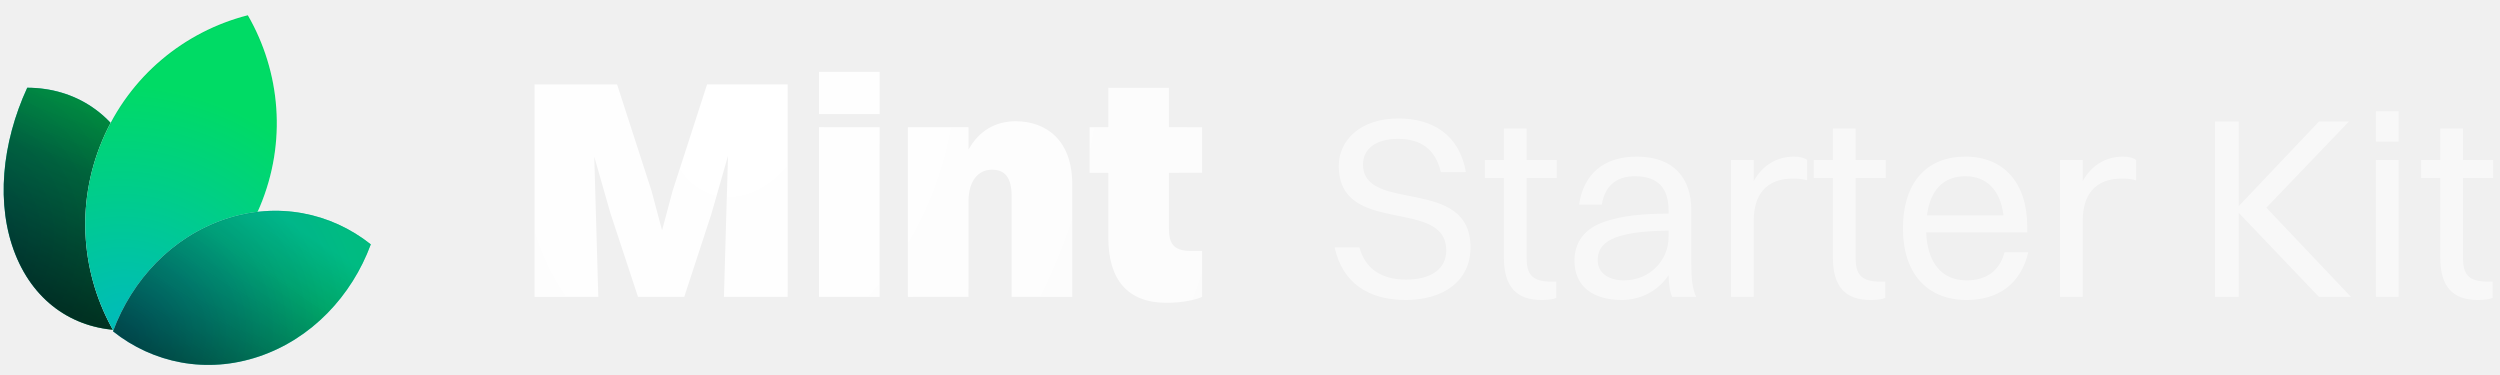
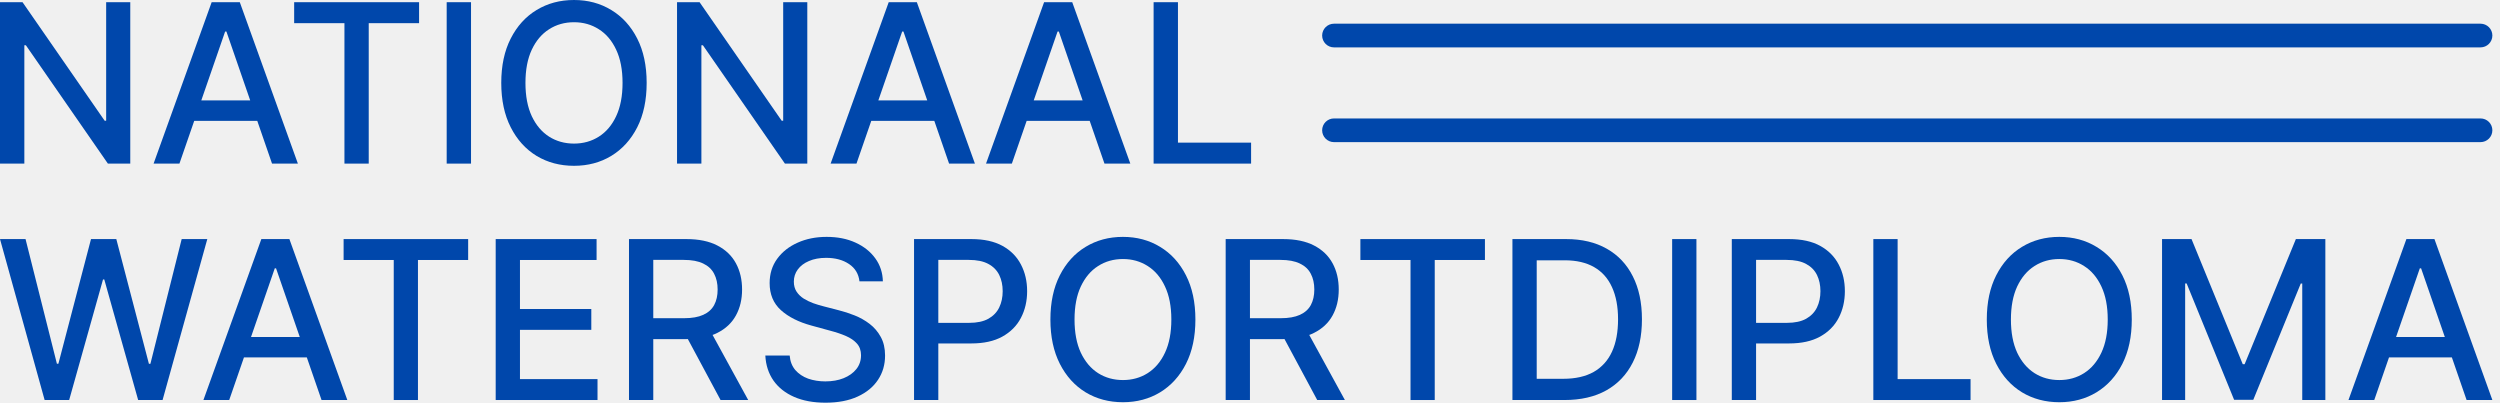
- <svg xmlns="http://www.w3.org/2000/svg" width="160" height="24" viewBox="0 0 160 24" fill="none">
-   <path d="M7.953 21.139C4.896 21.13 2.255 19.458 0.987 16.29C-0.28 13.121 0.109 9.163 1.744 5.615C4.801 5.624 7.442 7.296 8.71 10.465C9.977 13.633 9.588 17.591 7.953 21.139Z" fill="white" />
-   <path d="M7.953 21.139C4.896 21.13 2.255 19.458 0.987 16.29C-0.28 13.121 0.109 9.163 1.744 5.615C4.801 5.624 7.442 7.296 8.71 10.465C9.977 13.633 9.588 17.591 7.953 21.139Z" fill="url(#paint0_radial_115_109)" />
-   <path d="M7.953 21.139C4.896 21.13 2.255 19.458 0.987 16.29C-0.28 13.121 0.109 9.163 1.744 5.615C4.801 5.624 7.442 7.296 8.71 10.465C9.977 13.633 9.588 17.591 7.953 21.139Z" fill="black" fill-opacity="0.5" style="mix-blend-mode:hard-light" />
-   <path d="M7.953 21.139C4.896 21.13 2.255 19.458 0.987 16.29C-0.28 13.121 0.109 9.163 1.744 5.615C4.801 5.624 7.442 7.296 8.71 10.465C9.977 13.633 9.588 17.591 7.953 21.139Z" fill="url(#paint1_linear_115_109)" fill-opacity="0.5" style="mix-blend-mode:hard-light" />
-   <path d="M7.935 21.111C4.897 21.096 2.274 19.431 1.013 16.279C-0.248 13.124 0.136 9.182 1.762 5.643C4.8 5.659 7.423 7.324 8.684 10.476C9.945 13.63 9.561 17.572 7.935 21.111Z" stroke="url(#paint2_linear_115_109)" stroke-opacity="0.05" stroke-width="0.056" />
-   <path d="M7.31 21.257C11.354 20.221 14.884 17.375 16.628 13.236C18.373 9.097 17.945 4.587 15.86 0.976C11.816 2.012 8.287 4.858 6.542 8.998C4.797 13.137 5.225 17.646 7.31 21.257Z" fill="white" />
-   <path d="M7.31 21.257C11.354 20.221 14.884 17.375 16.628 13.236C18.373 9.097 17.945 4.587 15.86 0.976C11.816 2.012 8.287 4.858 6.542 8.998C4.797 13.137 5.225 17.646 7.31 21.257Z" fill="url(#paint3_radial_115_109)" />
-   <path d="M16.602 13.225C14.864 17.349 11.351 20.187 7.324 21.225C5.253 17.624 4.829 13.132 6.568 9.009C8.306 4.885 11.819 2.047 15.846 1.009C17.918 4.61 18.341 9.101 16.602 13.225Z" stroke="url(#paint4_linear_115_109)" stroke-opacity="0.05" stroke-width="0.056" />
-   <path d="M7.234 21.207C9.789 23.237 13.21 23.951 16.577 22.814C19.944 21.677 22.506 18.945 23.73 15.638C21.175 13.608 17.754 12.894 14.387 14.031C11.02 15.168 8.458 17.901 7.234 21.207Z" fill="white" />
-   <path d="M7.234 21.207C9.789 23.237 13.21 23.951 16.577 22.814C19.944 21.677 22.506 18.945 23.73 15.638C21.175 13.608 17.754 12.894 14.387 14.031C11.02 15.168 8.458 17.901 7.234 21.207Z" fill="url(#paint5_radial_115_109)" />
-   <path d="M7.234 21.207C9.789 23.237 13.21 23.951 16.577 22.814C19.944 21.677 22.506 18.945 23.73 15.638C21.175 13.608 17.754 12.894 14.387 14.031C11.02 15.168 8.458 17.901 7.234 21.207Z" fill="black" fill-opacity="0.2" style="mix-blend-mode:hard-light" />
-   <path d="M7.234 21.207C9.789 23.237 13.21 23.951 16.577 22.814C19.944 21.677 22.506 18.945 23.73 15.638C21.175 13.608 17.754 12.894 14.387 14.031C11.02 15.168 8.458 17.901 7.234 21.207Z" fill="url(#paint6_linear_115_109)" fill-opacity="0.5" style="mix-blend-mode:hard-light" />
-   <path d="M16.568 22.787C13.218 23.918 9.814 23.212 7.267 21.198C8.492 17.907 11.044 15.189 14.396 14.058C17.747 12.927 21.15 13.633 23.697 15.648C22.472 18.938 19.92 21.656 16.568 22.787Z" stroke="url(#paint7_linear_115_109)" stroke-opacity="0.05" stroke-width="0.056" />
-   <path d="M34.212 19V5.4H39.492L41.692 12.2L42.372 14.74L43.052 12.2L45.252 5.4H50.412V19H46.332L46.592 9.98L45.532 13.68L43.792 19H40.832L39.052 13.6L38.032 10.02L38.292 19H34.212ZM52.416 7.3V4.6H56.295V7.3H52.416ZM52.416 19V8.14H56.295V19H52.416ZM58.104 19V8.14H61.984V9.58C62.664 8.34 63.744 7.76 65.004 7.76C66.964 7.76 68.624 8.98 68.624 11.78V19H64.744V12.56C64.744 11.34 64.304 10.86 63.484 10.86C62.604 10.86 61.984 11.58 61.984 12.88V19H58.104ZM70.933 15.22V11.06H69.733V8.14H70.933V5.62H74.813V8.14H76.933V11.06H74.813V14.6C74.813 15.5 75.033 16.06 76.213 16.06H76.933V19C76.493 19.2 75.673 19.38 74.653 19.38C72.153 19.38 70.933 17.88 70.933 15.22Z" fill="url(#paint8_radial_115_109)" />
-   <path d="M87.232 10.519C87.232 13.687 94.112 11.229 94.112 15.832C94.112 17.994 92.364 19.198 89.971 19.198C87.562 19.198 85.912 18.093 85.417 15.832H87.001C87.364 17.169 88.371 17.895 89.987 17.895C91.671 17.895 92.561 17.152 92.561 16.03C92.561 12.598 85.681 15.155 85.681 10.618C85.681 9.001 87.034 7.582 89.509 7.582C91.671 7.582 93.403 8.621 93.816 11.014H92.215C91.868 9.529 90.912 8.886 89.476 8.886C88.057 8.886 87.232 9.529 87.232 10.519ZM96.25 16.476V11.393H95.029V10.239H96.25V8.226H97.702V10.239H99.632V11.393H97.702V16.476C97.702 17.532 98.015 18.026 99.302 18.026H99.599V19.066C99.434 19.148 99.071 19.198 98.659 19.198C97.025 19.198 96.25 18.323 96.25 16.476ZM102.516 13.093H101.064C101.345 11.162 102.615 10.024 104.76 10.024C107.103 10.024 108.242 11.393 108.242 13.44V16.888C108.242 17.895 108.324 18.521 108.555 19H107.021C106.856 18.654 106.806 18.142 106.79 17.614C106.047 18.72 104.859 19.198 103.803 19.198C101.988 19.198 100.767 18.357 100.767 16.69C100.767 15.486 101.427 14.611 102.714 14.182C103.902 13.786 105.107 13.687 106.79 13.671V13.473C106.79 12.053 106.13 11.278 104.628 11.278C103.374 11.278 102.698 11.971 102.516 13.093ZM102.252 16.657C102.252 17.465 102.929 17.944 103.952 17.944C105.569 17.944 106.79 16.674 106.79 15.172V14.759C103.061 14.793 102.252 15.585 102.252 16.657ZM110.787 19V10.239H112.239V11.591C112.833 10.519 113.774 10.024 114.83 10.024C115.176 10.024 115.49 10.107 115.655 10.239V11.542C115.407 11.46 115.094 11.427 114.747 11.427C112.998 11.427 112.239 12.515 112.239 14.1V19H110.787ZM117.305 16.476V11.393H116.084V10.239H117.305V8.226H118.757V10.239H120.688V11.393H118.757V16.476C118.757 17.532 119.071 18.026 120.358 18.026H120.655V19.066C120.49 19.148 120.127 19.198 119.714 19.198C118.081 19.198 117.305 18.323 117.305 16.476ZM129.809 16.145C129.33 18.192 127.862 19.198 125.865 19.198C123.324 19.198 121.79 17.482 121.79 14.627C121.79 11.658 123.324 10.024 125.783 10.024C128.258 10.024 129.743 11.723 129.743 14.512V14.875H123.275C123.357 16.838 124.281 17.944 125.865 17.944C127.103 17.944 127.977 17.35 128.291 16.145H129.809ZM125.783 11.278C124.38 11.278 123.539 12.152 123.324 13.786H128.225C128.027 12.169 127.152 11.278 125.783 11.278ZM131.843 19V10.239H133.295V11.591C133.889 10.519 134.829 10.024 135.885 10.024C136.232 10.024 136.545 10.107 136.71 10.239V11.542C136.463 11.46 136.149 11.427 135.803 11.427C134.054 11.427 133.295 12.515 133.295 14.1V19H131.843ZM141.763 19V7.78H143.281V13.192L148.413 7.78H150.327L145.047 13.291L150.459 19H148.413L143.281 13.621V19H141.763ZM152.06 9.067V7.12H153.512V9.067H152.06ZM152.06 19V10.239H153.512V19H152.06ZM156.178 16.476V11.393H154.957V10.239H156.178V8.226H157.63V10.239H159.56V11.393H157.63V16.476C157.63 17.532 157.943 18.026 159.23 18.026H159.527V19.066C159.362 19.148 158.999 19.198 158.587 19.198C156.953 19.198 156.178 18.323 156.178 16.476Z" fill="white" fill-opacity="0.55" />
-   <defs>
-     <radialGradient id="paint0_radial_115_109" cx="0" cy="0" r="1" gradientUnits="userSpaceOnUse" gradientTransform="translate(-3.00503 15.023) rotate(-10.029) scale(17.9572 17.784)">
-       <stop stop-color="#00B0BB" />
-       <stop offset="1" stop-color="#00DB65" />
-     </radialGradient>
-     <linearGradient id="paint1_linear_115_109" x1="7.39" y1="4.813" x2="1.63" y2="18.689" gradientUnits="userSpaceOnUse">
-       <stop stop-color="#18E299" />
-       <stop offset="1" />
-     </linearGradient>
-     <linearGradient id="paint2_linear_115_109" x1="7.948" y1="8.016" x2="1.761" y2="18.746" gradientUnits="userSpaceOnUse">
-       <stop />
-       <stop offset="1" stop-opacity="0" />
-     </linearGradient>
-     <radialGradient id="paint3_radial_115_109" cx="0" cy="0" r="1" gradientUnits="userSpaceOnUse" gradientTransform="translate(8.11404 20.8822) rotate(-75.7542) scale(21.6246 23.7772)">
-       <stop stop-color="#00BBBB" />
-       <stop offset="0.713" stop-color="#00DB65" />
-     </radialGradient>
-     <linearGradient id="paint4_linear_115_109" x1="7.602" y1="5.871" x2="15.556" y2="16.372" gradientUnits="userSpaceOnUse">
-       <stop />
-       <stop offset="1" stop-opacity="0" />
-     </linearGradient>
-     <radialGradient id="paint5_radial_115_109" cx="0" cy="0" r="1" gradientUnits="userSpaceOnUse" gradientTransform="translate(7.84537 21.5181) rotate(-20.3525) scale(18.5603 17.32)">
-       <stop stop-color="#00B0BB" />
-       <stop offset="1" stop-color="#00DB65" />
-     </radialGradient>
-     <linearGradient id="paint6_linear_115_109" x1="16.808" y1="13.007" x2="10.041" y2="22.994" gradientUnits="userSpaceOnUse">
-       <stop stop-color="#00B1BC" />
-       <stop offset="1" />
-     </linearGradient>
-     <linearGradient id="paint7_linear_115_109" x1="16.808" y1="13.007" x2="14.169" y2="23.841" gradientUnits="userSpaceOnUse">
-       <stop />
-       <stop offset="1" stop-opacity="0" />
-     </linearGradient>
-     <radialGradient id="paint8_radial_115_109" cx="0" cy="0" r="1" gradientUnits="userSpaceOnUse" gradientTransform="translate(47.2781 7) rotate(19.0047) scale(67.5582 85.7506)">
-       <stop stop-color="white" />
-       <stop offset="1" stop-color="white" stop-opacity="0.5" />
-     </radialGradient>
-   </defs>
+ <svg xmlns="http://www.w3.org/2000/svg" width="149" height="24" viewBox="0 0 149 24" fill="none">
+   <path d="M68.755 9.751V0.131H70.206V8.501H74.565V9.751H68.755Z" fill="#0047AB" />
+   <path d="M60.307 9.751H58.767L62.228 0.131H63.905L67.367 9.751H65.826L63.106 1.879H63.031L60.307 9.751ZM60.566 5.984H65.563V7.205H60.566V5.984Z" fill="#0047AB" />
+   <path d="M51.046 9.751H49.505L52.967 0.131H54.644L58.105 9.751H56.565L53.845 1.879H53.77L51.046 9.751ZM51.304 5.984H56.301V7.205H51.304V5.984Z" fill="#0047AB" />
+   <path d="M48.115 0.131V9.751H46.781L41.892 2.696H41.803V9.751H40.351V0.131H41.695L46.589 7.196H46.678V0.131H48.115Z" fill="#0047AB" />
+   <path d="M38.541 4.941C38.541 5.968 38.353 6.851 37.978 7.59C37.602 8.326 37.087 8.893 36.432 9.291C35.781 9.685 35.041 9.882 34.211 9.882C33.378 9.882 32.634 9.685 31.98 9.291C31.328 8.893 30.815 8.325 30.439 7.586C30.063 6.847 29.875 5.965 29.875 4.941C29.875 3.914 30.063 3.033 30.439 2.297C30.815 1.558 31.328 0.991 31.98 0.597C32.634 0.199 33.378 0 34.211 0C35.041 0 35.781 0.199 36.432 0.597C37.087 0.991 37.602 1.558 37.978 2.297C38.353 3.033 38.541 3.914 38.541 4.941ZM37.104 4.941C37.104 4.158 36.977 3.499 36.724 2.964C36.473 2.425 36.129 2.018 35.69 1.743C35.255 1.464 34.762 1.325 34.211 1.325C33.657 1.325 33.162 1.464 32.727 1.743C32.291 2.018 31.947 2.425 31.693 2.964C31.443 3.499 31.317 4.158 31.317 4.941C31.317 5.724 31.443 6.385 31.693 6.923C31.947 7.459 32.291 7.866 32.727 8.144C33.162 8.42 33.657 8.558 34.211 8.558C34.762 8.558 35.255 8.42 35.69 8.144C36.129 7.866 36.473 7.459 36.724 6.923C36.977 6.385 37.104 5.724 37.104 4.941Z" fill="#0047AB" />
+   <path d="M28.073 0.131V9.751H26.622V0.131H28.073Z" fill="#0047AB" />
+   <path d="M17.532 1.381V0.131H24.977V1.381H21.976V9.751H20.529V1.381H17.532Z" fill="#0047AB" />
+   <path d="M10.694 9.751H9.154L12.615 0.131H14.292L17.754 9.751H16.213L13.494 1.879H13.418L10.694 9.751ZM10.953 5.984H15.95V7.205H10.953V5.984Z" fill="#0047AB" />
+   <path d="M7.764 0.131V9.751H6.43L1.541 2.696H1.451V9.751H0V0.131H1.343L6.238 7.196H6.327V0.131H7.764Z" fill="#0047AB" />
+   <path d="M78.8 2.118C78.8 1.728 79.117 1.412 79.506 1.412H147.839C148.229 1.412 148.545 1.728 148.545 2.118C148.545 2.507 148.229 2.824 147.839 2.824H79.506C79.117 2.824 78.8 2.507 78.8 2.118Z" fill="#0047AB" />
+   <path d="M78.8 7.765C78.8 7.375 79.117 7.059 79.506 7.059H147.839C148.229 7.059 148.545 7.375 148.545 7.765C148.545 8.155 148.229 8.471 147.839 8.471H79.506C79.117 8.471 78.8 8.155 78.8 7.765Z" fill="#0047AB" />
+   <path d="M141.506 23.841H139.969L143.421 14.249H145.093L148.545 23.841H147.009L144.297 15.991H144.222L141.506 23.841ZM141.763 20.085H146.747V21.302H141.763V20.085Z" fill="#0047AB" />
+   <path d="M128.858 14.249H130.615L133.668 21.705H133.781L136.834 14.249H138.591V23.841H137.214V16.9H137.125L134.296 23.827H133.153L130.324 16.895H130.235V23.841H128.858V14.249Z" fill="#0047AB" />
+   <path d="M127.054 19.045C127.054 20.069 126.867 20.949 126.492 21.686C126.117 22.42 125.604 22.985 124.951 23.382C124.302 23.775 123.563 23.972 122.736 23.972C121.905 23.972 121.164 23.775 120.511 23.382C119.862 22.985 119.35 22.419 118.975 21.682C118.6 20.945 118.413 20.066 118.413 19.045C118.413 18.021 118.6 17.142 118.975 16.408C119.35 15.671 119.862 15.106 120.511 14.713C121.164 14.316 121.905 14.118 122.736 14.118C123.563 14.118 124.302 14.316 124.951 14.713C125.604 15.106 126.117 15.671 126.492 16.408C126.867 17.142 127.054 18.021 127.054 19.045ZM125.621 19.045C125.621 18.264 125.494 17.607 125.242 17.073C124.992 16.536 124.648 16.13 124.211 15.855C123.777 15.577 123.285 15.438 122.736 15.438C122.183 15.438 121.69 15.577 121.256 15.855C120.822 16.13 120.478 16.536 120.225 17.073C119.976 17.607 119.851 18.264 119.851 19.045C119.851 19.825 119.976 20.484 120.225 21.021C120.478 21.555 120.822 21.961 121.256 22.239C121.69 22.514 122.183 22.651 122.736 22.651C123.285 22.651 123.777 22.514 124.211 22.239C124.648 21.961 124.992 21.555 125.242 21.021C125.494 20.484 125.621 19.825 125.621 19.045Z" fill="#0047AB" />
+   <path d="M111.651 23.841V14.249H113.098V22.595H117.445V23.841H111.651Z" fill="#0047AB" />
+   <path d="M103.215 23.841V14.249H106.634C107.38 14.249 107.998 14.385 108.488 14.656C108.979 14.928 109.345 15.3 109.589 15.771C109.833 16.239 109.954 16.767 109.954 17.354C109.954 17.944 109.831 18.475 109.584 18.947C109.341 19.415 108.972 19.787 108.479 20.061C107.989 20.333 107.372 20.469 106.629 20.469H104.278V19.242H106.498C106.969 19.242 107.352 19.16 107.645 18.998C107.939 18.833 108.154 18.608 108.292 18.324C108.429 18.04 108.498 17.716 108.498 17.354C108.498 16.992 108.429 16.67 108.292 16.389C108.154 16.108 107.937 15.888 107.641 15.729C107.347 15.57 106.96 15.49 106.479 15.49H104.662V23.841H103.215Z" fill="#0047AB" />
+   <path d="M101.107 14.249V23.841H99.66V14.249H101.107Z" fill="#0047AB" />
+   <path d="M93.246 23.841H90.141V14.249H93.345C94.284 14.249 95.092 14.441 95.766 14.825C96.441 15.206 96.957 15.754 97.316 16.469C97.678 17.181 97.86 18.035 97.86 19.031C97.86 20.03 97.677 20.889 97.312 21.607C96.95 22.325 96.425 22.878 95.738 23.265C95.051 23.649 94.221 23.841 93.246 23.841ZM91.588 22.576H93.167C93.897 22.576 94.505 22.439 94.989 22.164C95.473 21.886 95.835 21.485 96.075 20.96C96.316 20.433 96.436 19.79 96.436 19.031C96.436 18.278 96.316 17.64 96.075 17.115C95.838 16.591 95.484 16.193 95.012 15.921C94.54 15.649 93.955 15.514 93.256 15.514H91.588V22.576Z" fill="#0047AB" />
+   <path d="M81.079 15.495V14.249H88.502V15.495H85.51V23.841H84.067V15.495H81.079Z" fill="#0047AB" />
+   <path d="M73.05 23.841V14.249H76.469C77.212 14.249 77.828 14.377 78.319 14.633C78.812 14.889 79.18 15.243 79.424 15.696C79.668 16.146 79.789 16.666 79.789 17.256C79.789 17.843 79.666 18.36 79.419 18.806C79.176 19.249 78.807 19.595 78.314 19.841C77.824 20.088 77.207 20.211 76.464 20.211H73.874V18.965H76.333C76.801 18.965 77.182 18.898 77.476 18.764C77.772 18.63 77.989 18.434 78.127 18.178C78.264 17.922 78.333 17.615 78.333 17.256C78.333 16.894 78.263 16.58 78.122 16.314C77.985 16.049 77.768 15.846 77.471 15.706C77.177 15.562 76.792 15.49 76.314 15.49H74.497V23.841H73.05ZM77.785 19.513L80.155 23.841H78.506L76.183 19.513H77.785Z" fill="#0047AB" />
+   <path d="M71.246 19.045C71.246 20.069 71.058 20.949 70.683 21.686C70.309 22.42 69.795 22.985 69.143 23.382C68.493 23.775 67.755 23.972 66.927 23.972C66.097 23.972 65.355 23.775 64.703 23.382C64.053 22.985 63.541 22.419 63.166 21.682C62.792 20.945 62.604 20.066 62.604 19.045C62.604 18.021 62.792 17.142 63.166 16.408C63.541 15.671 64.053 15.106 64.703 14.713C65.355 14.316 66.097 14.118 66.927 14.118C67.755 14.118 68.493 14.316 69.143 14.713C69.795 15.106 70.309 15.671 70.683 16.408C71.058 17.142 71.246 18.021 71.246 19.045ZM69.812 19.045C69.812 18.264 69.686 17.607 69.433 17.073C69.183 16.536 68.84 16.13 68.403 15.855C67.969 15.577 67.477 15.438 66.927 15.438C66.375 15.438 65.881 15.577 65.447 15.855C65.013 16.13 64.67 16.536 64.417 17.073C64.167 17.607 64.042 18.264 64.042 19.045C64.042 19.825 64.167 20.484 64.417 21.021C64.67 21.555 65.013 21.961 65.447 22.239C65.881 22.514 66.375 22.651 66.927 22.651C67.477 22.651 67.969 22.514 68.403 22.239C68.84 21.961 69.183 21.555 69.433 21.021C69.686 20.484 69.812 19.825 69.812 19.045Z" fill="#0047AB" />
+   <path d="M54.477 23.841V14.249H57.896C58.642 14.249 59.26 14.385 59.751 14.656C60.241 14.928 60.608 15.3 60.851 15.771C61.095 16.239 61.217 16.767 61.217 17.354C61.217 17.944 61.093 18.475 60.846 18.947C60.603 19.415 60.234 19.787 59.741 20.061C59.251 20.333 58.634 20.469 57.891 20.469H55.54V19.242H57.76C58.231 19.242 58.614 19.16 58.907 18.998C59.201 18.833 59.416 18.608 59.554 18.324C59.691 18.04 59.76 17.716 59.76 17.354C59.76 16.992 59.691 16.67 59.554 16.389C59.416 16.108 59.199 15.888 58.903 15.729C58.609 15.57 58.222 15.49 57.741 15.49H55.924V23.841H54.477Z" fill="#0047AB" />
+   <path d="M51.224 16.769C51.174 16.325 50.968 15.982 50.605 15.738C50.243 15.492 49.787 15.368 49.238 15.368C48.844 15.368 48.504 15.431 48.217 15.556C47.929 15.677 47.706 15.846 47.547 16.061C47.391 16.274 47.313 16.516 47.313 16.787C47.313 17.015 47.366 17.212 47.472 17.377C47.581 17.543 47.723 17.682 47.898 17.794C48.076 17.904 48.267 17.996 48.47 18.071C48.672 18.142 48.868 18.202 49.055 18.249L49.992 18.492C50.298 18.567 50.611 18.669 50.933 18.797C51.255 18.925 51.553 19.093 51.828 19.302C52.102 19.512 52.324 19.771 52.493 20.08C52.664 20.389 52.75 20.759 52.75 21.19C52.75 21.733 52.61 22.216 52.329 22.637C52.051 23.059 51.647 23.391 51.116 23.635C50.588 23.878 49.95 24 49.2 24C48.482 24 47.861 23.886 47.336 23.658C46.812 23.43 46.401 23.107 46.104 22.689C45.808 22.267 45.644 21.767 45.613 21.19H47.065C47.093 21.536 47.205 21.825 47.402 22.056C47.602 22.284 47.856 22.454 48.165 22.567C48.477 22.676 48.819 22.731 49.191 22.731C49.6 22.731 49.964 22.667 50.282 22.539C50.604 22.408 50.857 22.227 51.041 21.995C51.225 21.761 51.317 21.488 51.317 21.176C51.317 20.892 51.236 20.659 51.074 20.478C50.914 20.297 50.697 20.147 50.423 20.028C50.151 19.91 49.843 19.805 49.5 19.715L48.367 19.405C47.598 19.196 46.99 18.889 46.54 18.483C46.093 18.077 45.87 17.54 45.87 16.872C45.87 16.319 46.02 15.836 46.32 15.424C46.62 15.012 47.026 14.692 47.538 14.464C48.05 14.233 48.627 14.118 49.27 14.118C49.92 14.118 50.493 14.232 50.989 14.46C51.489 14.688 51.882 15.001 52.17 15.401C52.457 15.797 52.607 16.253 52.619 16.769H51.224Z" fill="#0047AB" />
+   <path d="M37.488 23.841V14.249H40.907C41.65 14.249 42.267 14.377 42.757 14.633C43.251 14.889 43.619 15.243 43.863 15.696C44.106 16.146 44.228 16.666 44.228 17.256C44.228 17.843 44.105 18.36 43.858 18.806C43.614 19.249 43.246 19.595 42.753 19.841C42.262 20.088 41.646 20.211 40.903 20.211H38.313V18.965H40.772C41.24 18.965 41.621 18.898 41.914 18.764C42.211 18.63 42.428 18.434 42.565 18.178C42.703 17.922 42.771 17.615 42.771 17.256C42.771 16.894 42.701 16.58 42.561 16.314C42.423 16.049 42.206 15.846 41.91 15.706C41.616 15.562 41.23 15.49 40.753 15.49H38.935V23.841H37.488ZM42.223 19.513L44.593 23.841H42.945L40.622 19.513H42.223Z" fill="#0047AB" />
+   <path d="M29.543 23.841V14.249H35.556V15.495H30.99V18.417H35.242V19.659H30.99V22.595H35.612V23.841H29.543Z" fill="#0047AB" />
+   <path d="M20.479 15.495V14.249H27.902V15.495H24.91V23.841H23.467V15.495H20.479Z" fill="#0047AB" />
+   <path d="M13.661 23.841H12.124L15.576 14.249H17.248L20.7 23.841H19.164L16.452 15.991H16.377L13.661 23.841ZM13.918 20.085H18.902V21.302H13.918V20.085Z" fill="#0047AB" />
+   <path d="M2.66 23.841L0 14.249H1.522L3.391 21.677H3.48L5.424 14.249H6.932L8.875 21.682H8.964L10.828 14.249H12.355L9.69 23.841H8.234L6.215 16.656H6.14L4.122 23.841H2.66Z" fill="#0047AB" />
</svg>
